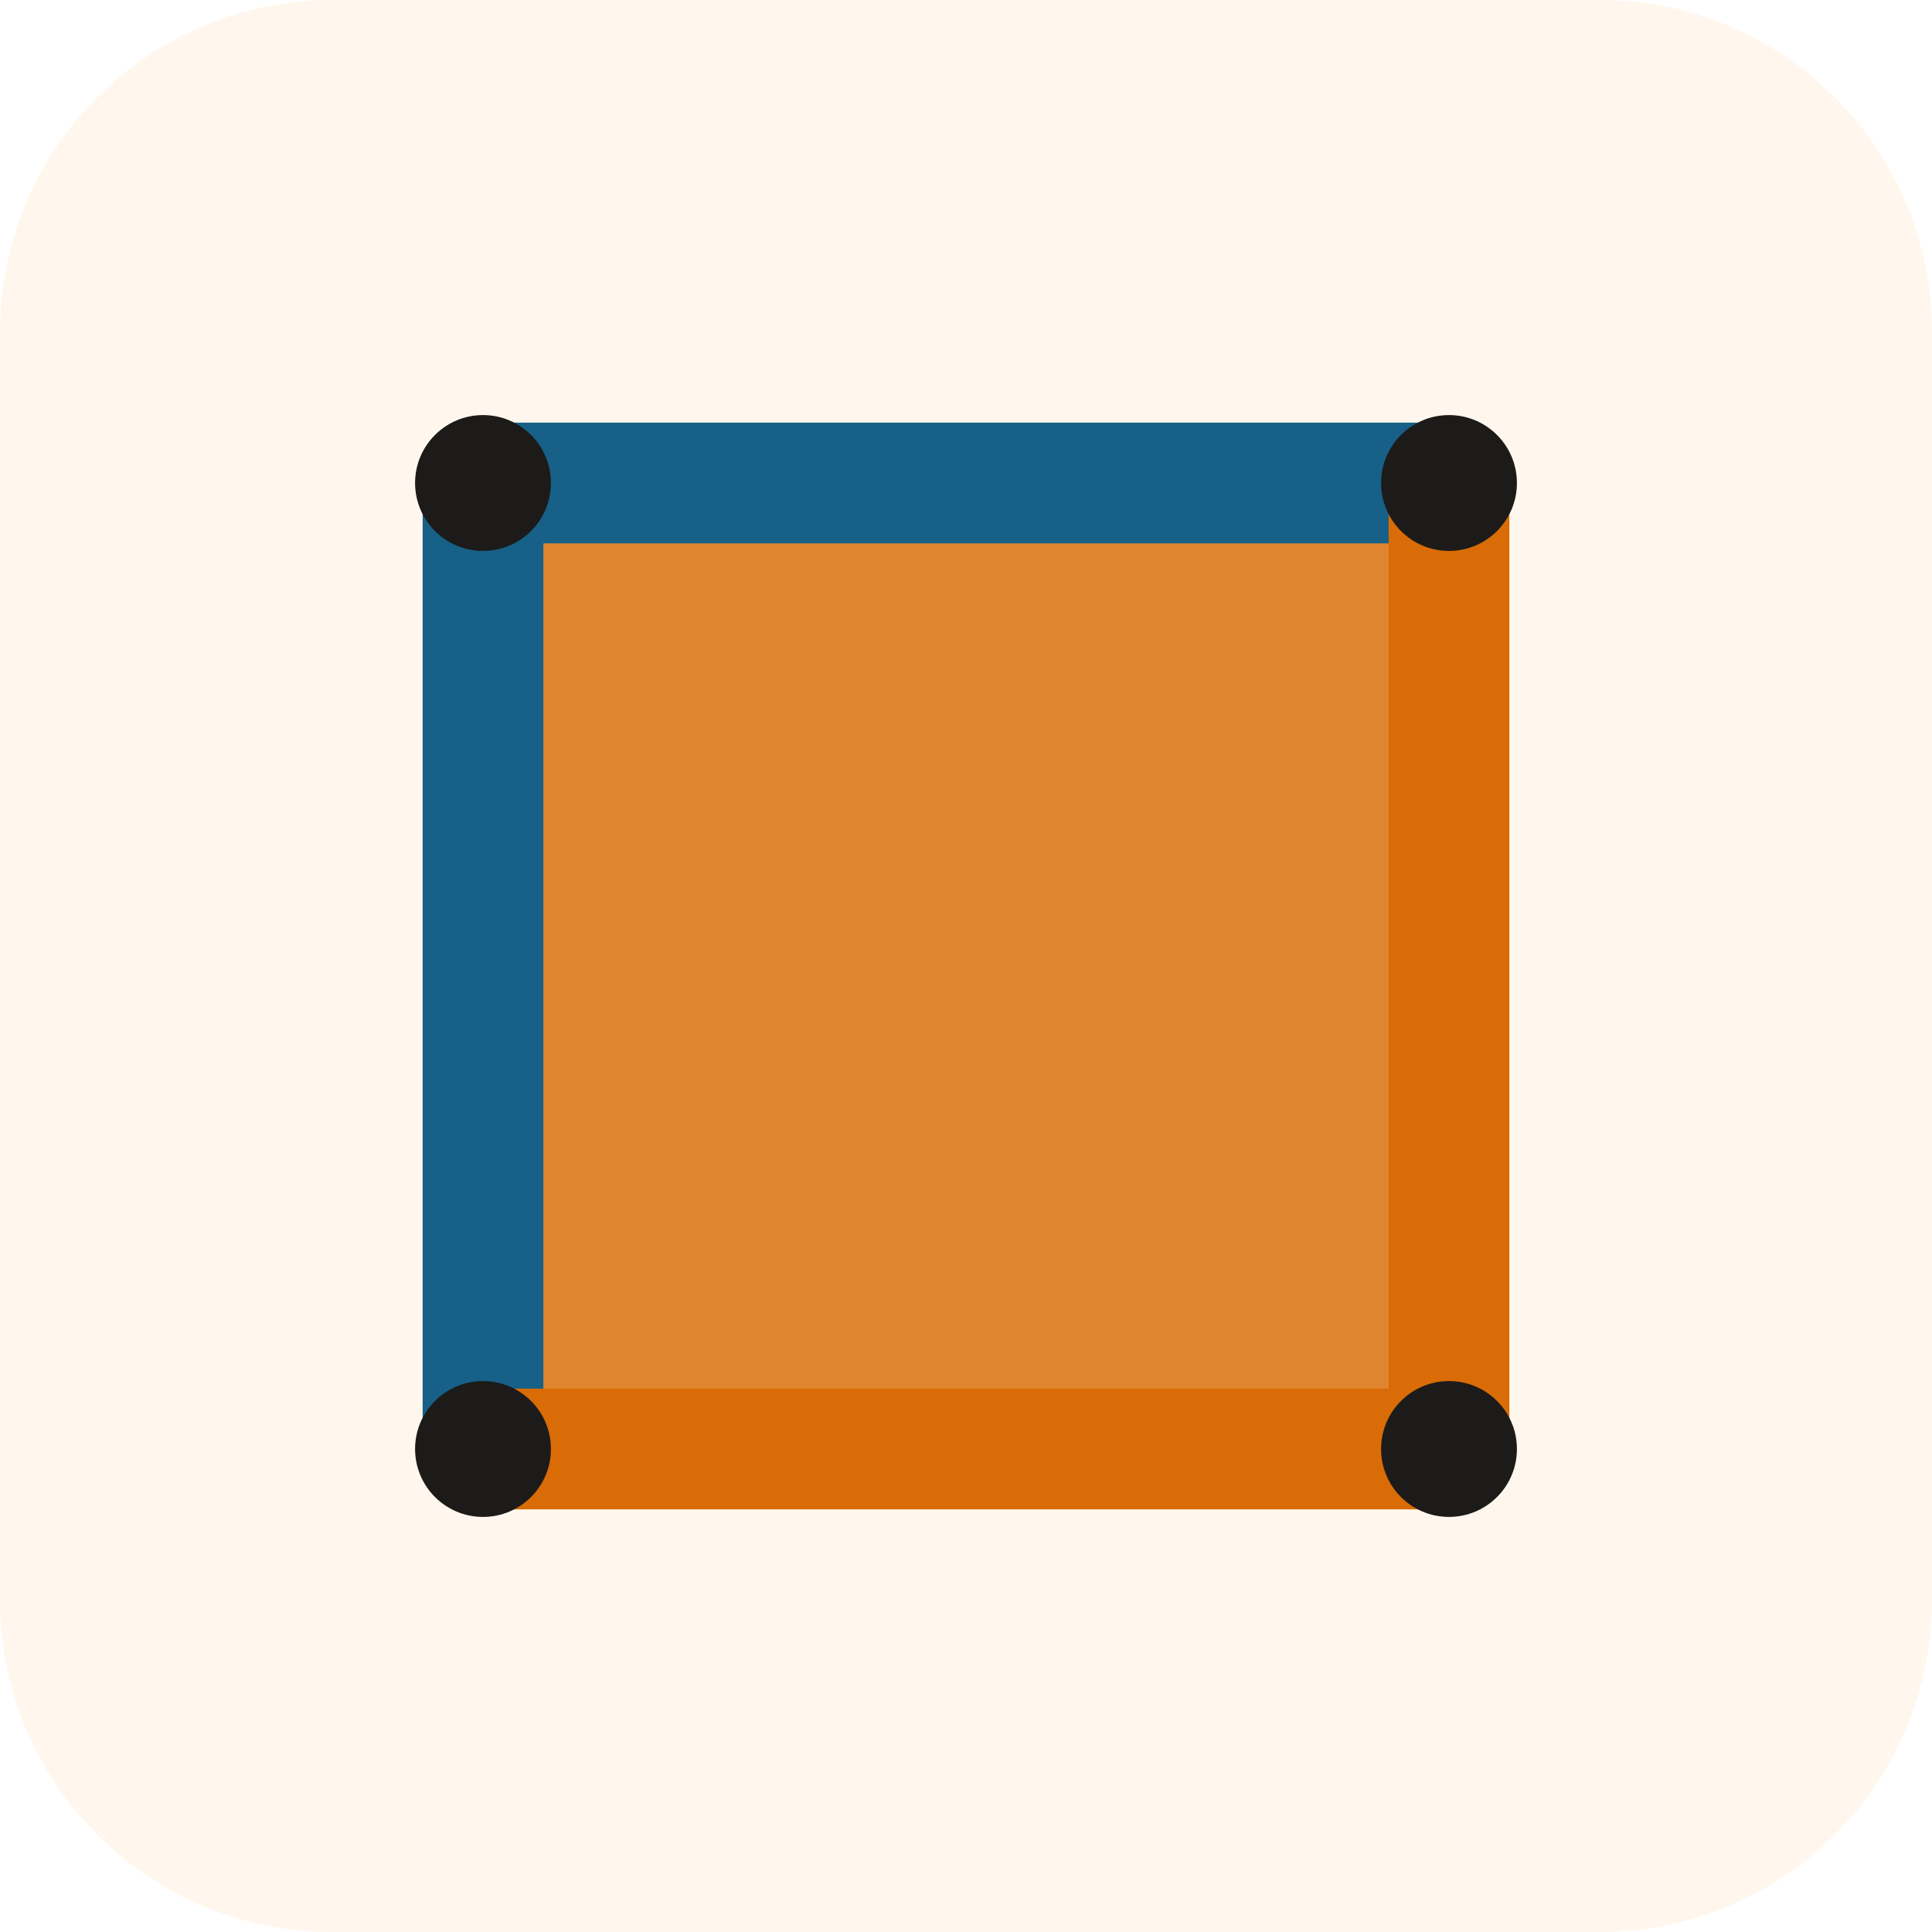
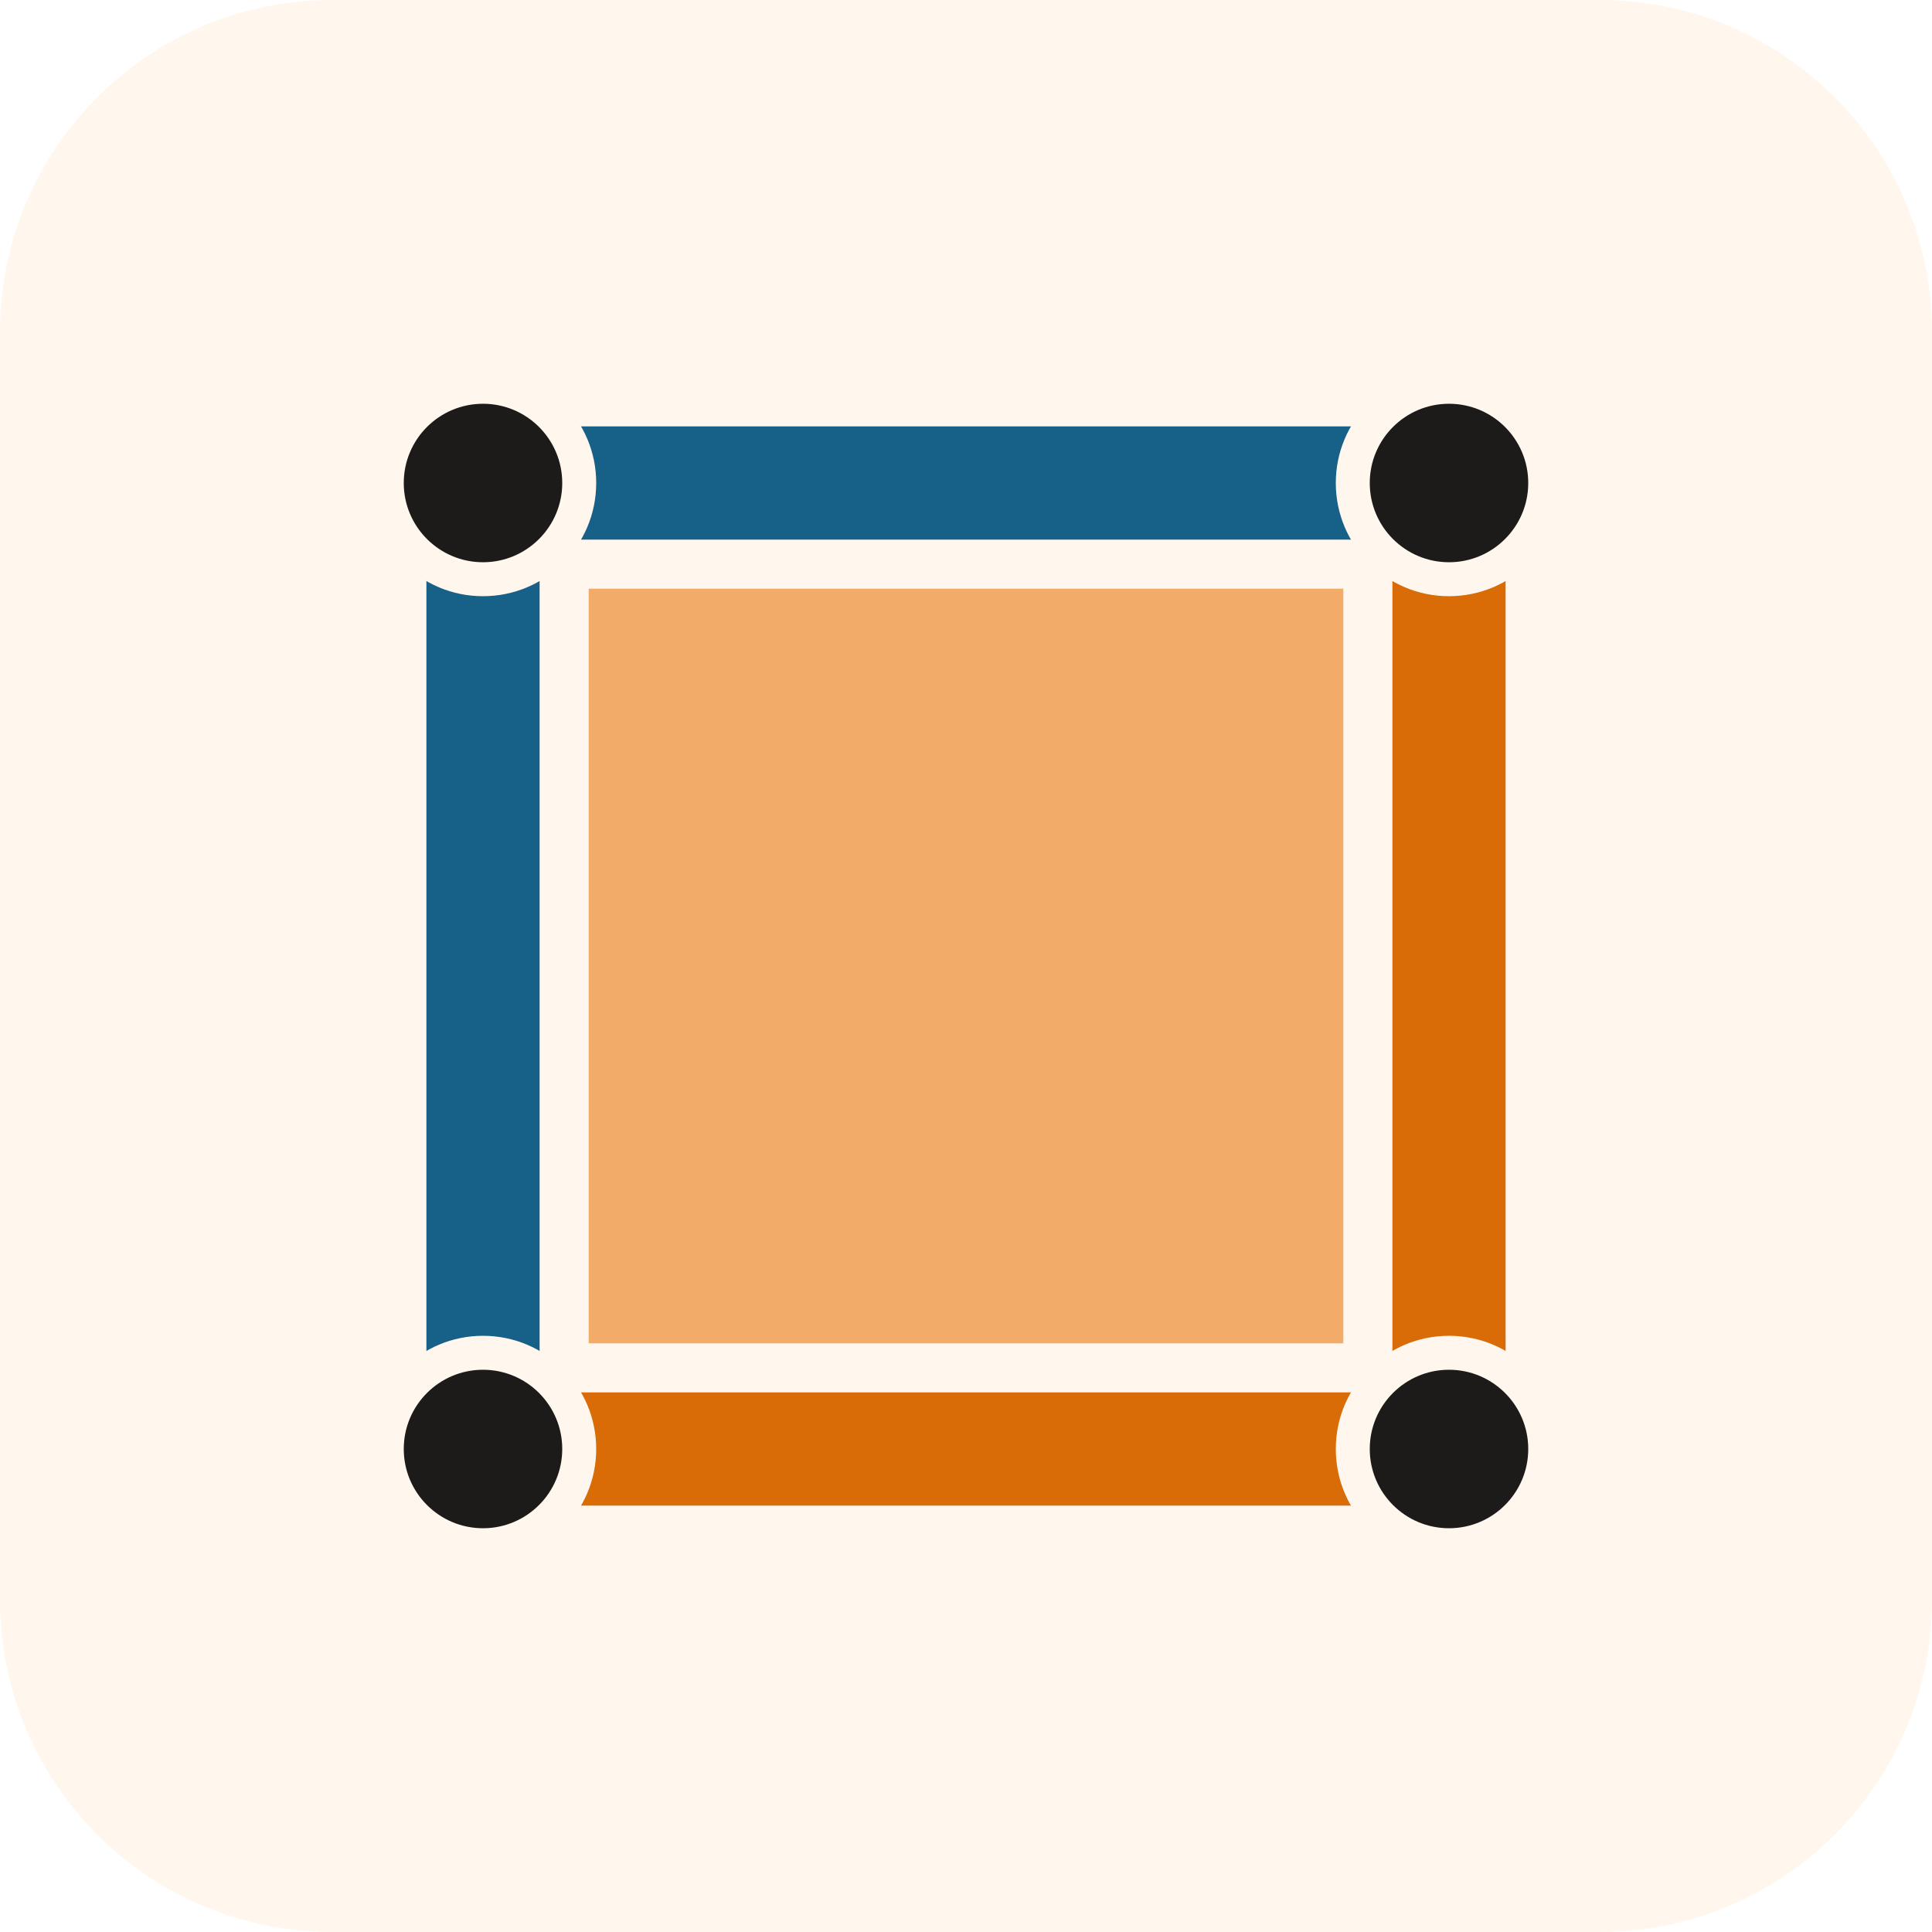
<svg xmlns="http://www.w3.org/2000/svg" viewBox="0 0 512 512" role="img" aria-labelledby="title desc">
  <rect width="512" height="512" rx="88" fill="#FFF7ED" />
  <g transform="translate(96 96)">
-     <rect x="32" y="32" width="256" height="256" rx="24" fill="#D96C06" fill-opacity="0.82" />
-     <line x1="32" y1="32" x2="288" y2="32" stroke="#176087" stroke-width="32" stroke-linecap="round" />
-     <line x1="32" y1="32" x2="32" y2="288" stroke="#176087" stroke-width="32" stroke-linecap="round" />
-     <line x1="288" y1="32" x2="288" y2="288" stroke="#D96C06" stroke-width="32" stroke-linecap="round" />
-     <line x1="32" y1="288" x2="288" y2="288" stroke="#D96C06" stroke-width="32" stroke-linecap="round" />
-     <circle cx="32" cy="32" r="18" fill="#1C1B1A" />
-     <circle cx="288" cy="32" r="18" fill="#1C1B1A" />
-     <circle cx="32" cy="288" r="18" fill="#1C1B1A" />
-     <circle cx="288" cy="288" r="18" fill="#1C1B1A" />
+     <rect x="60" y="60" width="200" height="200" fill="#F2A35B" fill-opacity="0.9" />
+     <line x1="32" y1="32" x2="288" y2="32" stroke="#176087" stroke-width="30" stroke-linecap="round" />
+     <line x1="32" y1="32" x2="32" y2="288" stroke="#176087" stroke-width="30" stroke-linecap="round" />
+     <line x1="288" y1="32" x2="288" y2="288" stroke="#D96C06" stroke-width="30" stroke-linecap="round" />
+     <line x1="32" y1="288" x2="288" y2="288" stroke="#D96C06" stroke-width="30" stroke-linecap="round" />
+     <circle cx="32" cy="32" r="30" fill="#FFF7ED" />
+     <circle cx="288" cy="32" r="30" fill="#FFF7ED" />
+     <circle cx="32" cy="288" r="30" fill="#FFF7ED" />
+     <circle cx="288" cy="288" r="30" fill="#FFF7ED" />
+     <circle cx="32" cy="32" r="21" fill="#1C1B1A" />
+     <circle cx="288" cy="32" r="21" fill="#1C1B1A" />
+     <circle cx="32" cy="288" r="21" fill="#1C1B1A" />
+     <circle cx="288" cy="288" r="21" fill="#1C1B1A" />
  </g>
</svg>
